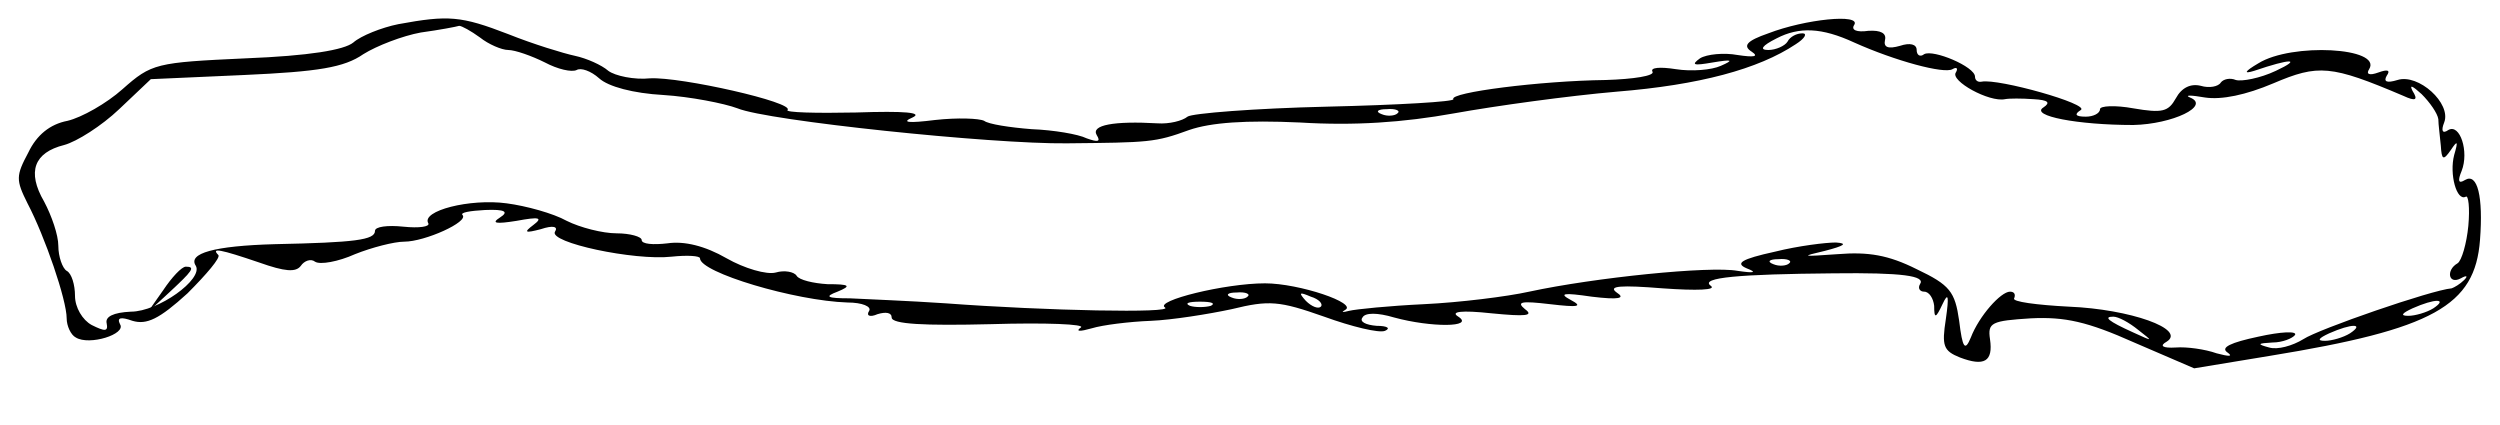
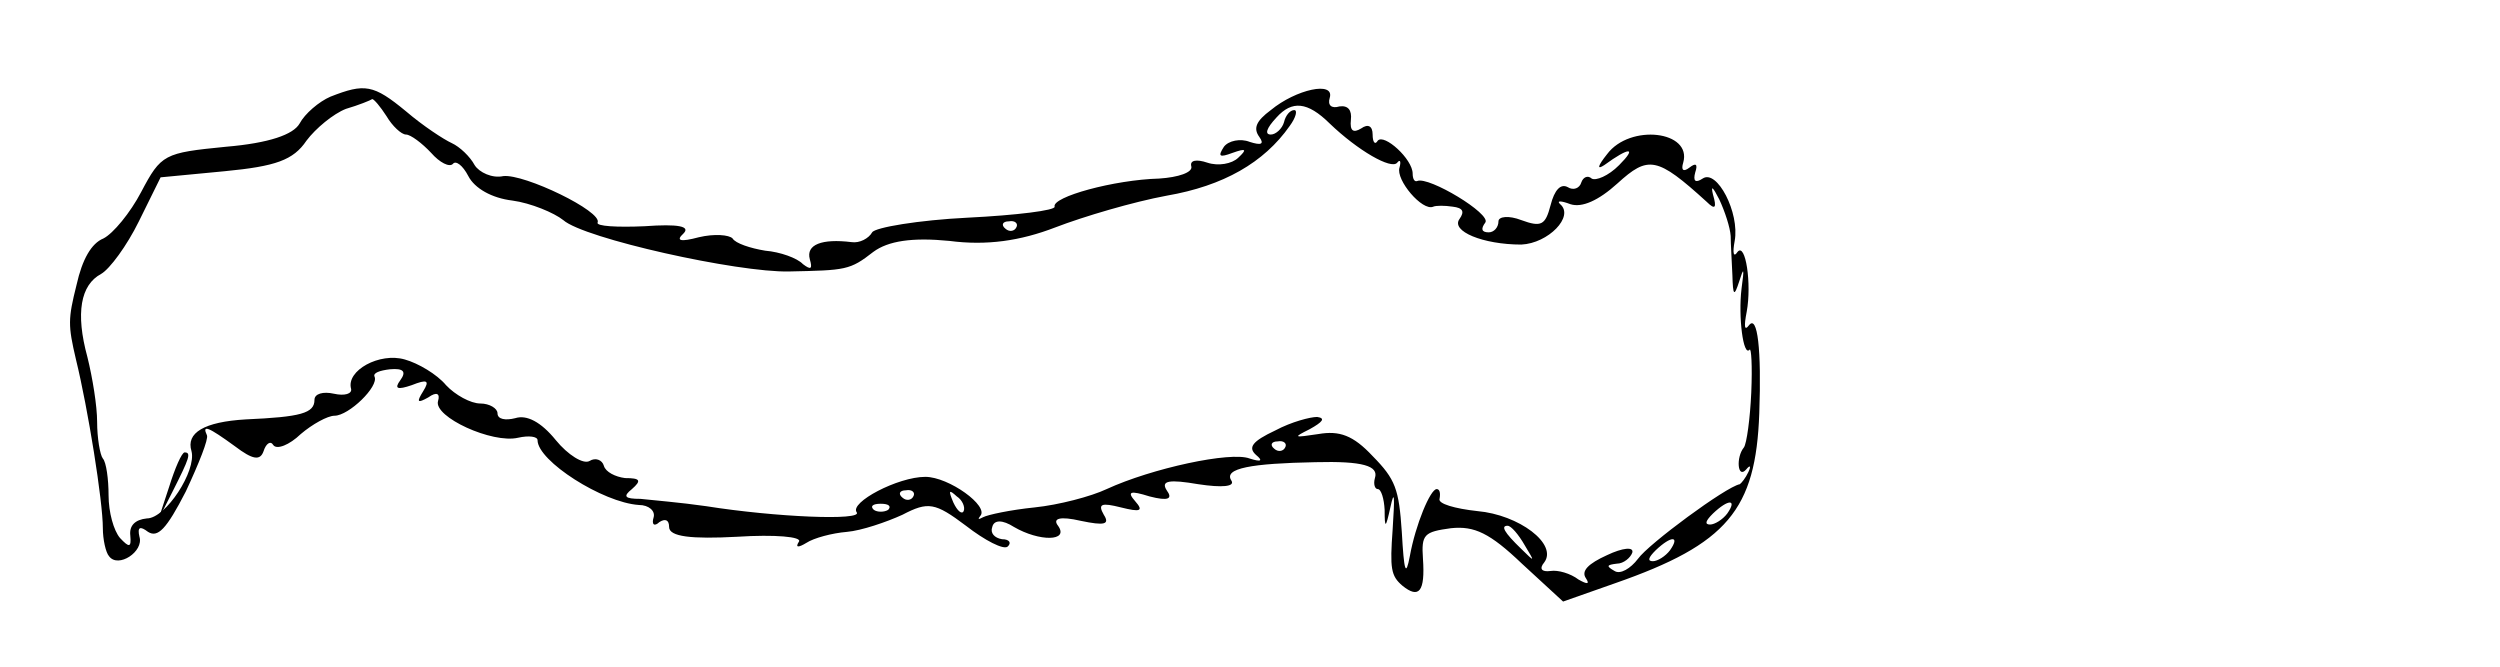
- <svg xmlns="http://www.w3.org/2000/svg" version="1.0" width="300pt" height="51pt" viewBox="0 0 300 51" preserveAspectRatio="xMidYMid meet">
-   <g transform="translate(0,51) scale(0.1,-0.1)" fill="#000000" stroke="none">
-     <path d="M478 481 c-20 -4 -45 -14 -54 -22 -11 -9 -53 -16 -129 -19 -108 -5 -113 -6 -148 -37 -19 -17 -49 -34 -66 -38 -21 -4 -37 -17 -47 -38 -15 -28 -15 -33 -1 -61 21 -40 47 -116 47 -138 0 -9 5 -20 11 -23 16 -10 61 4 53 16 -4 8 1 9 15 4 17 -5 32 2 66 33 23 23 40 43 37 46 -9 9 2 7 49 -9 31 -11 44 -12 50 -4 4 6 12 9 17 5 6 -4 28 0 48 9 20 8 47 15 59 15 25 0 78 24 70 32 -3 3 9 5 27 6 24 1 29 -2 18 -9 -11 -7 -5 -8 20 -4 27 5 32 4 20 -5 -12 -9 -10 -10 9 -5 15 5 21 3 17 -3 -8 -13 95 -35 140 -30 19 2 34 1 34 -2 0 -17 114 -51 177 -53 18 0 29 -5 26 -10 -4 -6 1 -8 10 -4 10 3 17 2 17 -4 0 -8 39 -10 119 -8 66 2 114 0 108 -4 -7 -5 -1 -5 13 -1 13 4 45 8 71 9 25 1 69 8 97 14 45 11 57 10 111 -9 33 -12 66 -20 73 -17 7 3 3 6 -10 6 -13 1 -21 5 -17 10 3 6 18 6 38 0 44 -12 97 -12 77 1 -10 6 3 8 40 4 41 -4 51 -3 40 5 -11 9 -4 10 30 6 34 -4 40 -3 25 5 -15 8 -9 9 25 4 33 -4 41 -2 30 5 -11 8 5 9 55 5 42 -3 65 -2 58 3 -14 10 35 14 147 15 83 1 111 -3 104 -13 -3 -5 0 -9 5 -9 6 0 11 -8 12 -17 0 -16 2 -15 10 2 7 15 8 10 4 -18 -5 -32 -3 -38 17 -46 29 -11 40 -5 36 22 -3 20 2 22 49 25 41 2 68 -4 124 -29 l72 -31 91 15 c196 32 246 60 252 139 4 52 -3 81 -18 72 -8 -5 -9 -1 -4 11 9 23 -2 57 -16 49 -7 -5 -9 -1 -5 9 9 23 -31 59 -56 51 -13 -4 -17 -2 -13 5 5 7 1 8 -10 4 -11 -4 -15 -2 -11 4 16 26 -93 32 -133 7 -17 -10 -18 -13 -5 -9 44 15 58 15 26 0 -19 -9 -41 -13 -48 -11 -7 3 -15 1 -18 -3 -3 -5 -14 -7 -24 -4 -12 3 -23 -2 -30 -15 -9 -16 -16 -18 -51 -12 -22 4 -40 3 -40 -1 0 -5 -8 -9 -17 -9 -13 0 -14 3 -6 8 11 7 -99 38 -119 34 -5 -1 -8 2 -8 6 0 12 -50 33 -61 27 -5 -4 -9 -1 -9 5 0 7 -8 9 -20 5 -14 -4 -20 -2 -18 7 2 8 -5 12 -20 11 -14 -2 -21 1 -17 7 9 14 -59 7 -103 -10 -26 -9 -31 -15 -20 -22 9 -6 3 -7 -17 -4 -16 3 -37 1 -45 -4 -11 -8 -8 -9 15 -5 24 4 26 3 10 -4 -11 -5 -35 -7 -54 -4 -19 3 -31 2 -28 -3 3 -5 -23 -9 -56 -10 -79 -1 -188 -15 -183 -23 2 -3 -66 -7 -152 -9 -86 -2 -162 -8 -167 -12 -6 -5 -22 -9 -36 -8 -52 3 -80 -2 -73 -14 5 -8 2 -9 -12 -4 -10 5 -40 10 -66 11 -26 2 -52 6 -57 10 -6 3 -32 4 -59 1 -32 -4 -41 -3 -27 3 13 6 -9 8 -68 6 -48 -1 -85 0 -82 3 9 9 -128 40 -165 38 -19 -2 -42 3 -50 9 -8 7 -26 15 -40 18 -14 3 -50 14 -80 26 -57 22 -72 23 -132 12z m98 -16 c10 -8 26 -15 34 -15 8 0 28 -7 44 -15 15 -8 32 -12 38 -9 5 3 17 -1 27 -10 11 -10 41 -18 77 -20 32 -2 73 -10 89 -16 36 -15 305 -43 395 -42 99 1 106 1 147 16 26 9 68 12 133 9 65 -4 124 0 185 11 50 9 137 21 195 26 99 8 170 27 215 57 11 7 14 13 8 13 -7 0 -15 -4 -18 -10 -3 -5 -14 -10 -23 -10 -11 0 -8 5 10 14 27 14 54 13 93 -5 49 -22 108 -38 118 -32 5 3 7 1 4 -4 -7 -10 40 -36 59 -32 5 1 20 1 34 0 18 -1 21 -4 12 -10 -16 -10 41 -21 108 -21 47 1 93 23 68 33 -7 3 1 3 18 0 20 -3 49 3 82 17 54 23 69 22 156 -15 15 -7 18 -5 11 6 -4 8 0 6 11 -4 10 -10 19 -23 20 -30 0 -6 2 -21 3 -32 1 -17 3 -18 12 -5 8 12 9 11 4 -6 -6 -23 3 -56 14 -50 3 2 5 -13 3 -35 -2 -21 -8 -42 -13 -45 -14 -8 -11 -26 4 -18 7 4 9 3 4 -2 -5 -5 -12 -9 -15 -10 -24 -2 -160 -49 -178 -61 -13 -8 -31 -13 -41 -10 -15 4 -14 5 4 6 12 0 24 5 27 9 3 5 -17 4 -44 -2 -33 -7 -46 -13 -37 -19 7 -5 2 -5 -13 -1 -14 5 -36 8 -49 7 -16 -1 -20 2 -11 7 24 15 -44 39 -117 42 -39 2 -69 6 -66 10 2 5 0 8 -5 8 -11 0 -37 -29 -47 -55 -7 -17 -10 -13 -14 20 -5 35 -11 43 -51 62 -34 17 -58 21 -95 18 -43 -3 -45 -3 -15 4 23 6 28 9 13 10 -12 0 -45 -4 -73 -11 -41 -9 -48 -14 -34 -20 13 -5 9 -6 -11 -3 -33 6 -171 -8 -250 -25 -27 -6 -84 -13 -126 -15 -42 -2 -82 -6 -90 -8 -8 -2 -10 -2 -5 1 16 8 -55 32 -96 32 -48 0 -133 -21 -120 -29 11 -7 -142 -4 -263 5 -44 3 -96 5 -115 6 -28 0 -31 2 -15 8 17 7 15 9 -12 9 -17 1 -34 5 -37 10 -3 5 -15 7 -25 4 -11 -3 -38 5 -59 17 -26 15 -51 21 -71 18 -17 -2 -31 -1 -31 4 0 4 -14 8 -30 8 -17 0 -44 7 -60 15 -16 9 -49 18 -72 21 -44 6 -103 -9 -94 -24 2 -4 -11 -6 -30 -4 -19 2 -34 0 -34 -5 0 -11 -24 -14 -120 -16 -73 -2 -105 -11 -95 -26 9 -16 -45 -55 -78 -55 -21 -1 -31 -6 -29 -14 2 -10 -2 -10 -18 -2 -11 6 -20 21 -20 35 0 13 -4 27 -10 30 -5 3 -10 17 -10 30 0 13 -8 36 -17 53 -21 36 -12 59 24 68 15 4 45 23 66 43 l38 36 112 5 c89 4 120 9 143 25 16 10 47 22 69 26 22 3 43 7 46 8 3 0 14 -6 25 -14z m1101 -91 c-3 -3 -12 -4 -19 -1 -8 3 -5 6 6 6 11 1 17 -2 13 -5z m470 -180 c-3 -3 -12 -4 -19 -1 -8 3 -5 6 6 6 11 1 17 -2 13 -5z m-650 -40 c-3 -3 -12 -4 -19 -1 -8 3 -5 6 6 6 11 1 17 -2 13 -5z m88 -12 c-3 -3 -11 0 -18 7 -9 10 -8 11 6 5 10 -3 15 -9 12 -12z m-132 1 c-7 -2 -19 -2 -25 0 -7 3 -2 5 12 5 14 0 19 -2 13 -5z m1467 -3 c-8 -5 -22 -9 -30 -9 -10 0 -8 3 5 9 27 12 43 12 25 0z m-354 -26 c18 -14 18 -14 -6 -3 -31 14 -36 19 -24 19 6 0 19 -7 30 -16z m254 -4 c-8 -5 -22 -9 -30 -9 -10 0 -8 3 5 9 27 12 43 12 25 0z" />
-     <path d="M196 162 l-19 -27 26 24 c28 26 32 31 20 31 -5 0 -17 -13 -27 -28z" />
+ <svg xmlns="http://www.w3.org/2000/svg" id="svg169" preserveAspectRatio="xMidYMid meet" viewBox="0 0 1125 300" height="400" width="1500" version="1.0">
+   <defs id="defs173" />
+   <g id="g167" stroke="none" fill="#000000" transform="matrix(0.2573877,0,0,-0.5501457,25.68961,308.1099)">
+     <path id="path163" d="M 478,481 C 458,477 433,467 424,459 413,450 371,443 295,440 187,435 182,434 147,403 128,386 98,369 81,365 60,361 44,348 34,327 19,299 19,294 33,266 54,226 80,150 80,128 c 0,-9 5,-20 11,-23 16,-10 61,4 53,16 -4,8 1,9 15,4 17,-5 32,2 66,33 23,23 40,43 37,46 -9,9 2,7 49,-9 31,-11 44,-12 50,-4 4,6 12,9 17,5 6,-4 28,0 48,9 20,8 47,15 59,15 25,0 78,24 70,32 -3,3 9,5 27,6 24,1 29,-2 18,-9 -11,-7 -5,-8 20,-4 27,5 32,4 20,-5 -12,-9 -10,-10 9,-5 15,5 21,3 17,-3 -8,-13 95,-35 140,-30 19,2 34,1 34,-2 0,-17 114,-51 177,-53 18,0 29,-5 26,-10 -4,-6 1,-8 10,-4 10,3 17,2 17,-4 0,-8 39,-10 119,-8 66,2 114,0 108,-4 -7,-5 -1,-5 13,-1 13,4 45,8 71,9 25,1 69,8 97,14 45,11 57,10 111,-9 33,-12 66,-20 73,-17 7,3 3,6 -10,6 -13,1 -21,5 -17,10 3,6 18,6 38,0 44,-12 97,-12 77,1 -10,6 3,8 40,4 41,-4 51,-3 40,5 -11,9 -4,10 30,6 34,-4 40,-3 25,5 -15,8 -9,9 25,4 33,-4 41,-2 30,5 -11,8 5,9 55,5 42,-3 65,-2 58,3 -14,10 35,14 147,15 83,1 111,-3 104,-13 -3,-5 0,-9 5,-9 6,0 11,-8 12,-17 0,-16 2,-15 10,2 7,15 8,10 4,-18 -5,-32 -3,-38 17,-46 29,-11 40,-5 36,22 -3,20 2,22 49,25 41,2 68,-4 124,-29 l 72,-31 91,15 c 196,32 246,60 252,139 4,52 -3,81 -18,72 -8,-5 -9,-1 -4,11 9,23 -2,57 -16,49 -7,-5 -9,-1 -5,9 9,23 -31,59 -56,51 -13,-4 -17,-2 -13,5 5,7 1,8 -10,4 -11,-4 -15,-2 -11,4 16,26 -93,32 -133,7 -17,-10 -18,-13 -5,-9 44,15 58,15 26,0 -19,-9 -41,-13 -48,-11 -7,3 -15,1 -18,-3 -3,-5 -14,-7 -24,-4 -12,3 -23,-2 -30,-15 -9,-16 -16,-18 -51,-12 -22,4 -40,3 -40,-1 0,-5 -8,-9 -17,-9 -13,0 -14,3 -6,8 11,7 -99,38 -119,34 -5,-1 -8,2 -8,6 0,12 -50,33 -61,27 -5,-4 -9,-1 -9,5 0,7 -8,9 -20,5 -14,-4 -20,-2 -18,7 2,8 -5,12 -20,11 -14,-2 -21,1 -17,7 9,14 -59,7 -103,-10 -26,-9 -31,-15 -20,-22 9,-6 3,-7 -17,-4 -16,3 -37,1 -45,-4 -11,-8 -8,-9 15,-5 24,4 26,3 10,-4 -11,-5 -35,-7 -54,-4 -19,3 -31,2 -28,-3 3,-5 -23,-9 -56,-10 -79,-1 -188,-15 -183,-23 2,-3 -66,-7 -152,-9 -86,-2 -162,-8 -167,-12 -6,-5 -22,-9 -36,-8 -52,3 -80,-2 -73,-14 5,-8 2,-9 -12,-4 -10,5 -40,10 -66,11 -26,2 -52,6 -57,10 -6,3 -32,4 -59,1 -32,-4 -41,-3 -27,3 13,6 -9,8 -68,6 -48,-1 -85,0 -82,3 9,9 -128,40 -165,38 -19,-2 -42,3 -50,9 -8,7 -26,15 -40,18 -14,3 -50,14 -80,26 -57,22 -72,23 -132,12 z m 98,-16 c 10,-8 26,-15 34,-15 8,0 28,-7 44,-15 15,-8 32,-12 38,-9 5,3 17,-1 27,-10 11,-10 41,-18 77,-20 32,-2 73,-10 89,-16 36,-15 305,-43 395,-42 99,1 106,1 147,16 26,9 68,12 133,9 65,-4 124,0 185,11 50,9 137,21 195,26 99,8 170,27 215,57 11,7 14,13 8,13 -7,0 -15,-4 -18,-10 -3,-5 -14,-10 -23,-10 -11,0 -8,5 10,14 27,14 54,13 93,-5 49,-22 108,-38 118,-32 5,3 7,1 4,-4 -7,-10 40,-36 59,-32 5,1 20,1 34,0 18,-1 21,-4 12,-10 -16,-10 41,-21 108,-21 47,1 93,23 68,33 -7,3 1,3 18,0 20,-3 49,3 82,17 54,23 69,22 156,-15 15,-7 18,-5 11,6 -4,8 0,6 11,-4 10,-10 19,-23 20,-30 0,-6 2,-21 3,-32 1,-17 3,-18 12,-5 8,12 9,11 4,-6 -6,-23 3,-56 14,-50 3,2 5,-13 3,-35 -2,-21 -8,-42 -13,-45 -14,-8 -11,-26 4,-18 7,4 9,3 4,-2 -5,-5 -12,-9 -15,-10 -24,-2 -160,-49 -178,-61 -13,-8 -31,-13 -41,-10 -15,4 -14,5 4,6 12,0 24,5 27,9 3,5 -17,4 -44,-2 -33,-7 -46,-13 -37,-19 7,-5 2,-5 -13,-1 -14,5 -36,8 -49,7 -16,-1 -20,2 -11,7 24,15 -44,39 -117,42 -39,2 -69,6 -66,10 2,5 0,8 -5,8 -11,0 -37,-29 -47,-55 -7,-17 -10,-13 -14,20 -5,35 -11,43 -51,62 -34,17 -58,21 -95,18 -43,-3 -45,-3 -15,4 23,6 28,9 13,10 -12,0 -45,-4 -73,-11 -41,-9 -48,-14 -34,-20 13,-5 9,-6 -11,-3 -33,6 -171,-8 -250,-25 -27,-6 -84,-13 -126,-15 -42,-2 -82,-6 -90,-8 -8,-2 -10,-2 -5,1 16,8 -55,32 -96,32 -48,0 -133,-21 -120,-29 11,-7 -142,-4 -263,5 -44,3 -96,5 -115,6 -28,0 -31,2 -15,8 17,7 15,9 -12,9 -17,1 -34,5 -37,10 -3,5 -15,7 -25,4 -11,-3 -38,5 -59,17 -26,15 -51,21 -71,18 -17,-2 -31,-1 -31,4 0,4 -14,8 -30,8 -17,0 -44,7 -60,15 -16,9 -49,18 -72,21 -44,6 -103,-9 -94,-24 2,-4 -11,-6 -30,-4 -19,2 -34,0 -34,-5 0,-11 -24,-14 -120,-16 -73,-2 -105,-11 -95,-26 9,-16 -45,-55 -78,-55 -21,-1 -31,-6 -29,-14 2,-10 -2,-10 -18,-2 -11,6 -20,21 -20,35 0,13 -4,27 -10,30 -5,3 -10,17 -10,30 0,13 -8,36 -17,53 -21,36 -12,59 24,68 15,4 45,23 66,43 l 38,36 112,5 c 89,4 120,9 143,25 16,10 47,22 69,26 22,3 43,7 46,8 3,0 14,-6 25,-14 z m 1101,-91 c -3,-3 -12,-4 -19,-1 -8,3 -5,6 6,6 11,1 17,-2 13,-5 z m 470,-180 c -3,-3 -12,-4 -19,-1 -8,3 -5,6 6,6 11,1 17,-2 13,-5 z m -650,-40 c -3,-3 -12,-4 -19,-1 -8,3 -5,6 6,6 11,1 17,-2 13,-5 z m 88,-12 c -3,-3 -11,0 -18,7 -9,10 -8,11 6,5 10,-3 15,-9 12,-12 z m -132,1 c -7,-2 -19,-2 -25,0 -7,3 -2,5 12,5 14,0 19,-2 13,-5 z m 1467,-3 c -8,-5 -22,-9 -30,-9 -10,0 -8,3 5,9 27,12 43,12 25,0 z m -354,-26 c 18,-14 18,-14 -6,-3 -31,14 -36,19 -24,19 6,0 19,-7 30,-16 z m 254,-4 c -8,-5 -22,-9 -30,-9 -10,0 -8,3 5,9 27,12 43,12 25,0 z" />
+     <path id="path165" d="m 196,162 -19,-27 26,24 c 28,26 32,31 20,31 -5,0 -17,-13 -27,-28 z" />
  </g>
</svg>
